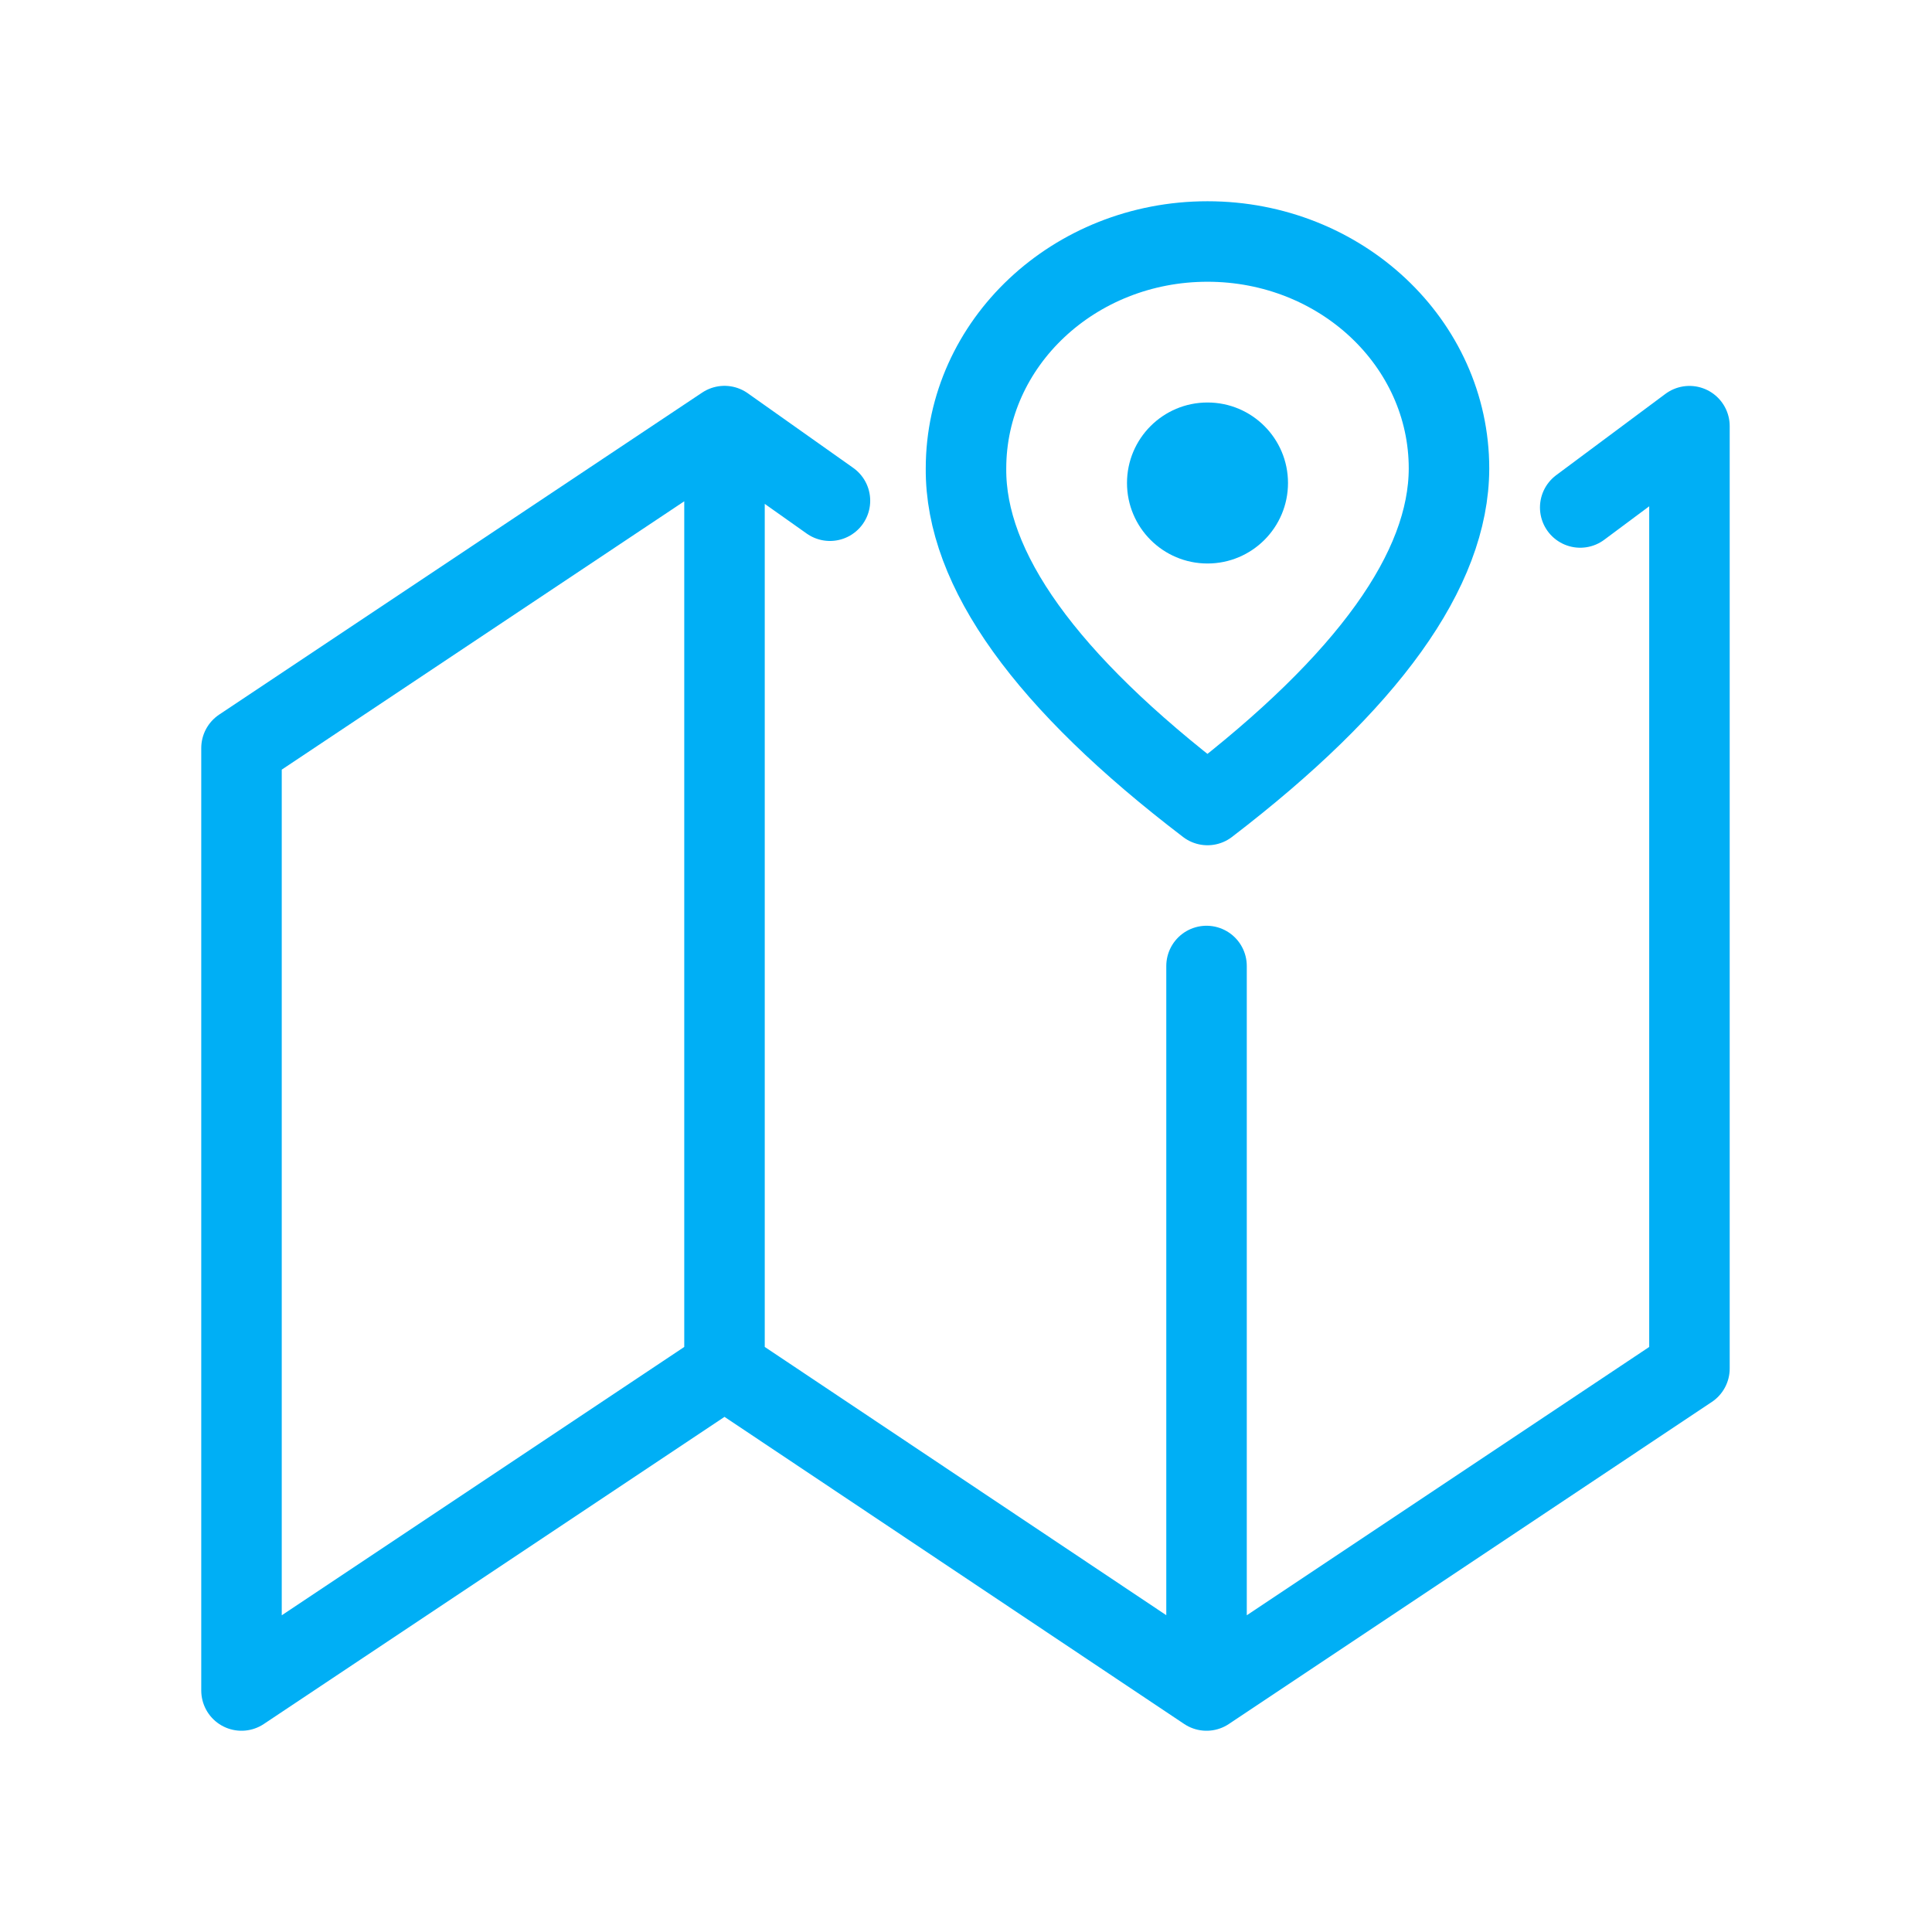
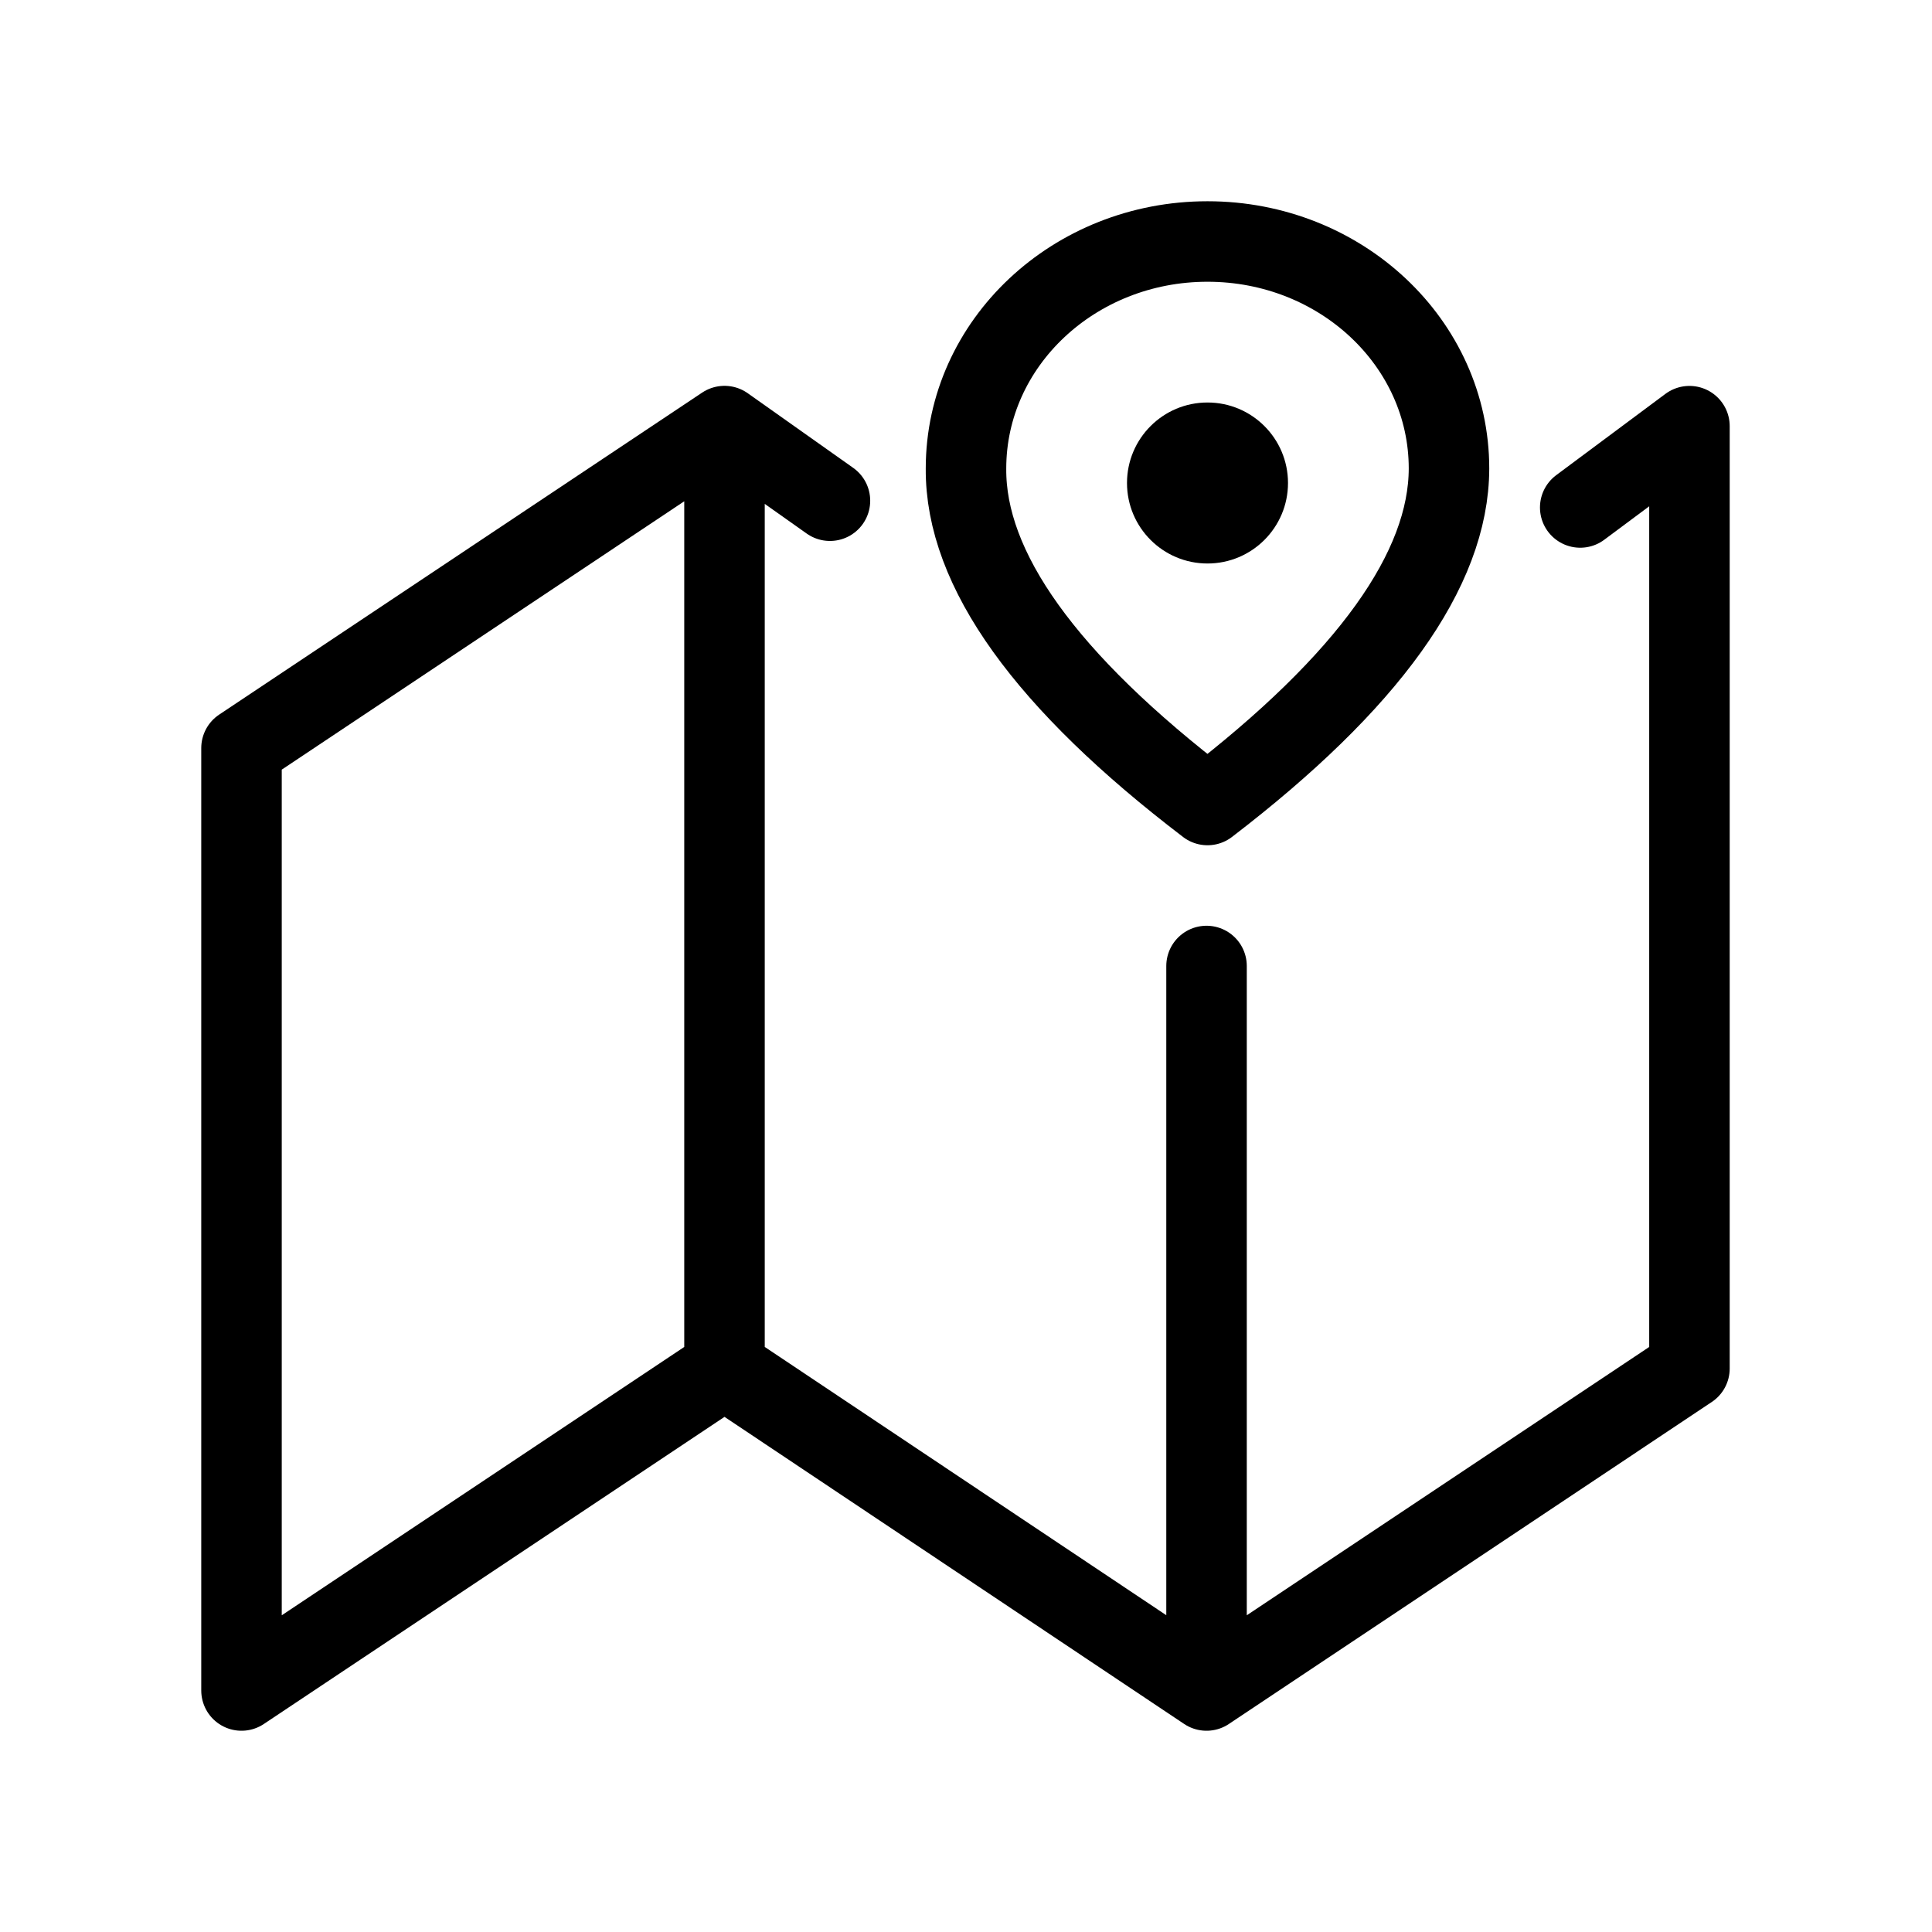
<svg xmlns="http://www.w3.org/2000/svg" width="24" height="24" viewBox="0 0 24 24">
  <g fill="none" fill-rule="evenodd" stroke-linecap="round" stroke-linejoin="round">
-     <path stroke="#00AFF5" d="M9 5.293l-6 4V21M19.63 6.304l1.357-1.01V17l-5.999 4M10.31 6.22L9 5.293V17l-6 4M14.988 12v9l-5.987-4" />
+     <path stroke="currentcolor" d="M9 5.293l-6 4V21M19.63 6.304l1.357-1.01V17l-5.999 4M10.31 6.22L9 5.293V17l-6 4M14.988 12v9l-5.987-4" />
    <g transform="translate(12 3)">
-       <path stroke="#00AFF5" d="M3 7c1.997-1.53 2.997-2.924 3-4.18C6 1.262 4.657 0 3 0S0 1.262 0 2.82C-.01 4.073.99 5.466 3 7z" />
-       <circle cx="3" cy="3" r="1" fill="#00AFF5" />
+       <path stroke="currentcolor" d="M3 7c1.997-1.53 2.997-2.924 3-4.18C6 1.262 4.657 0 3 0S0 1.262 0 2.82C-.01 4.073.99 5.466 3 7z" />
+       <circle cx="3" cy="3" r="1" fill="currentcolor" />
    </g>
  </g>
</svg>
